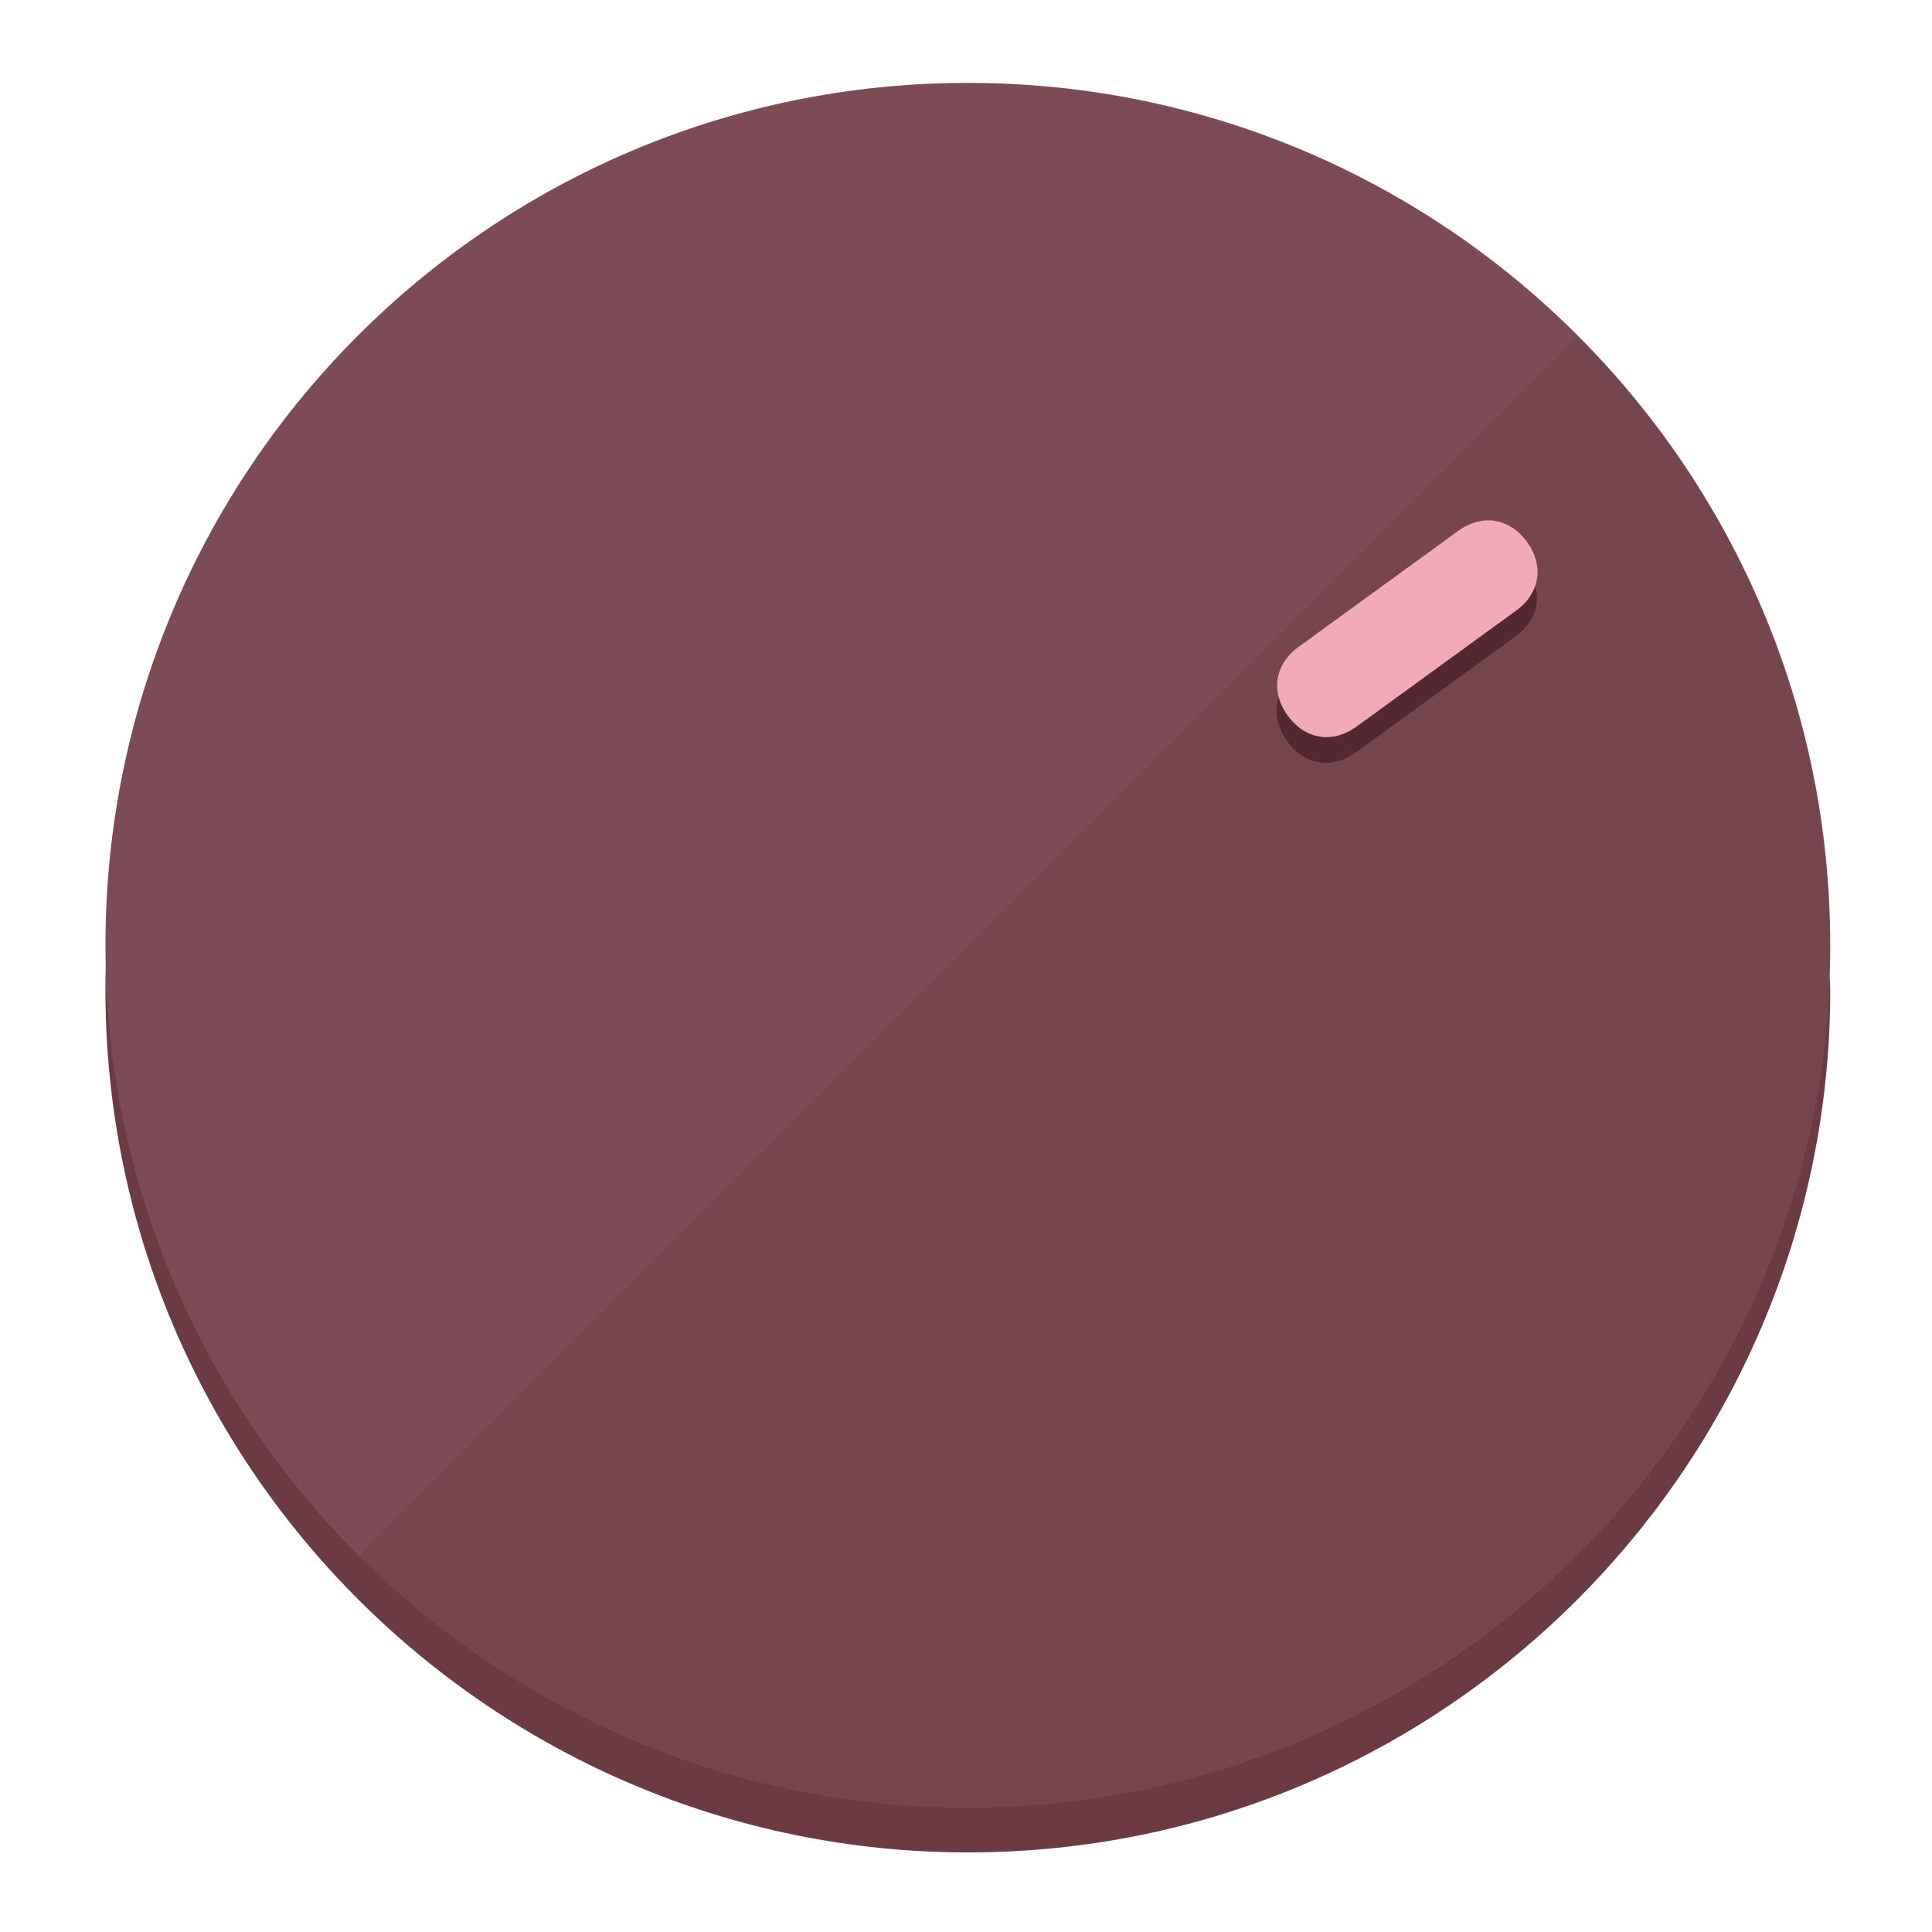
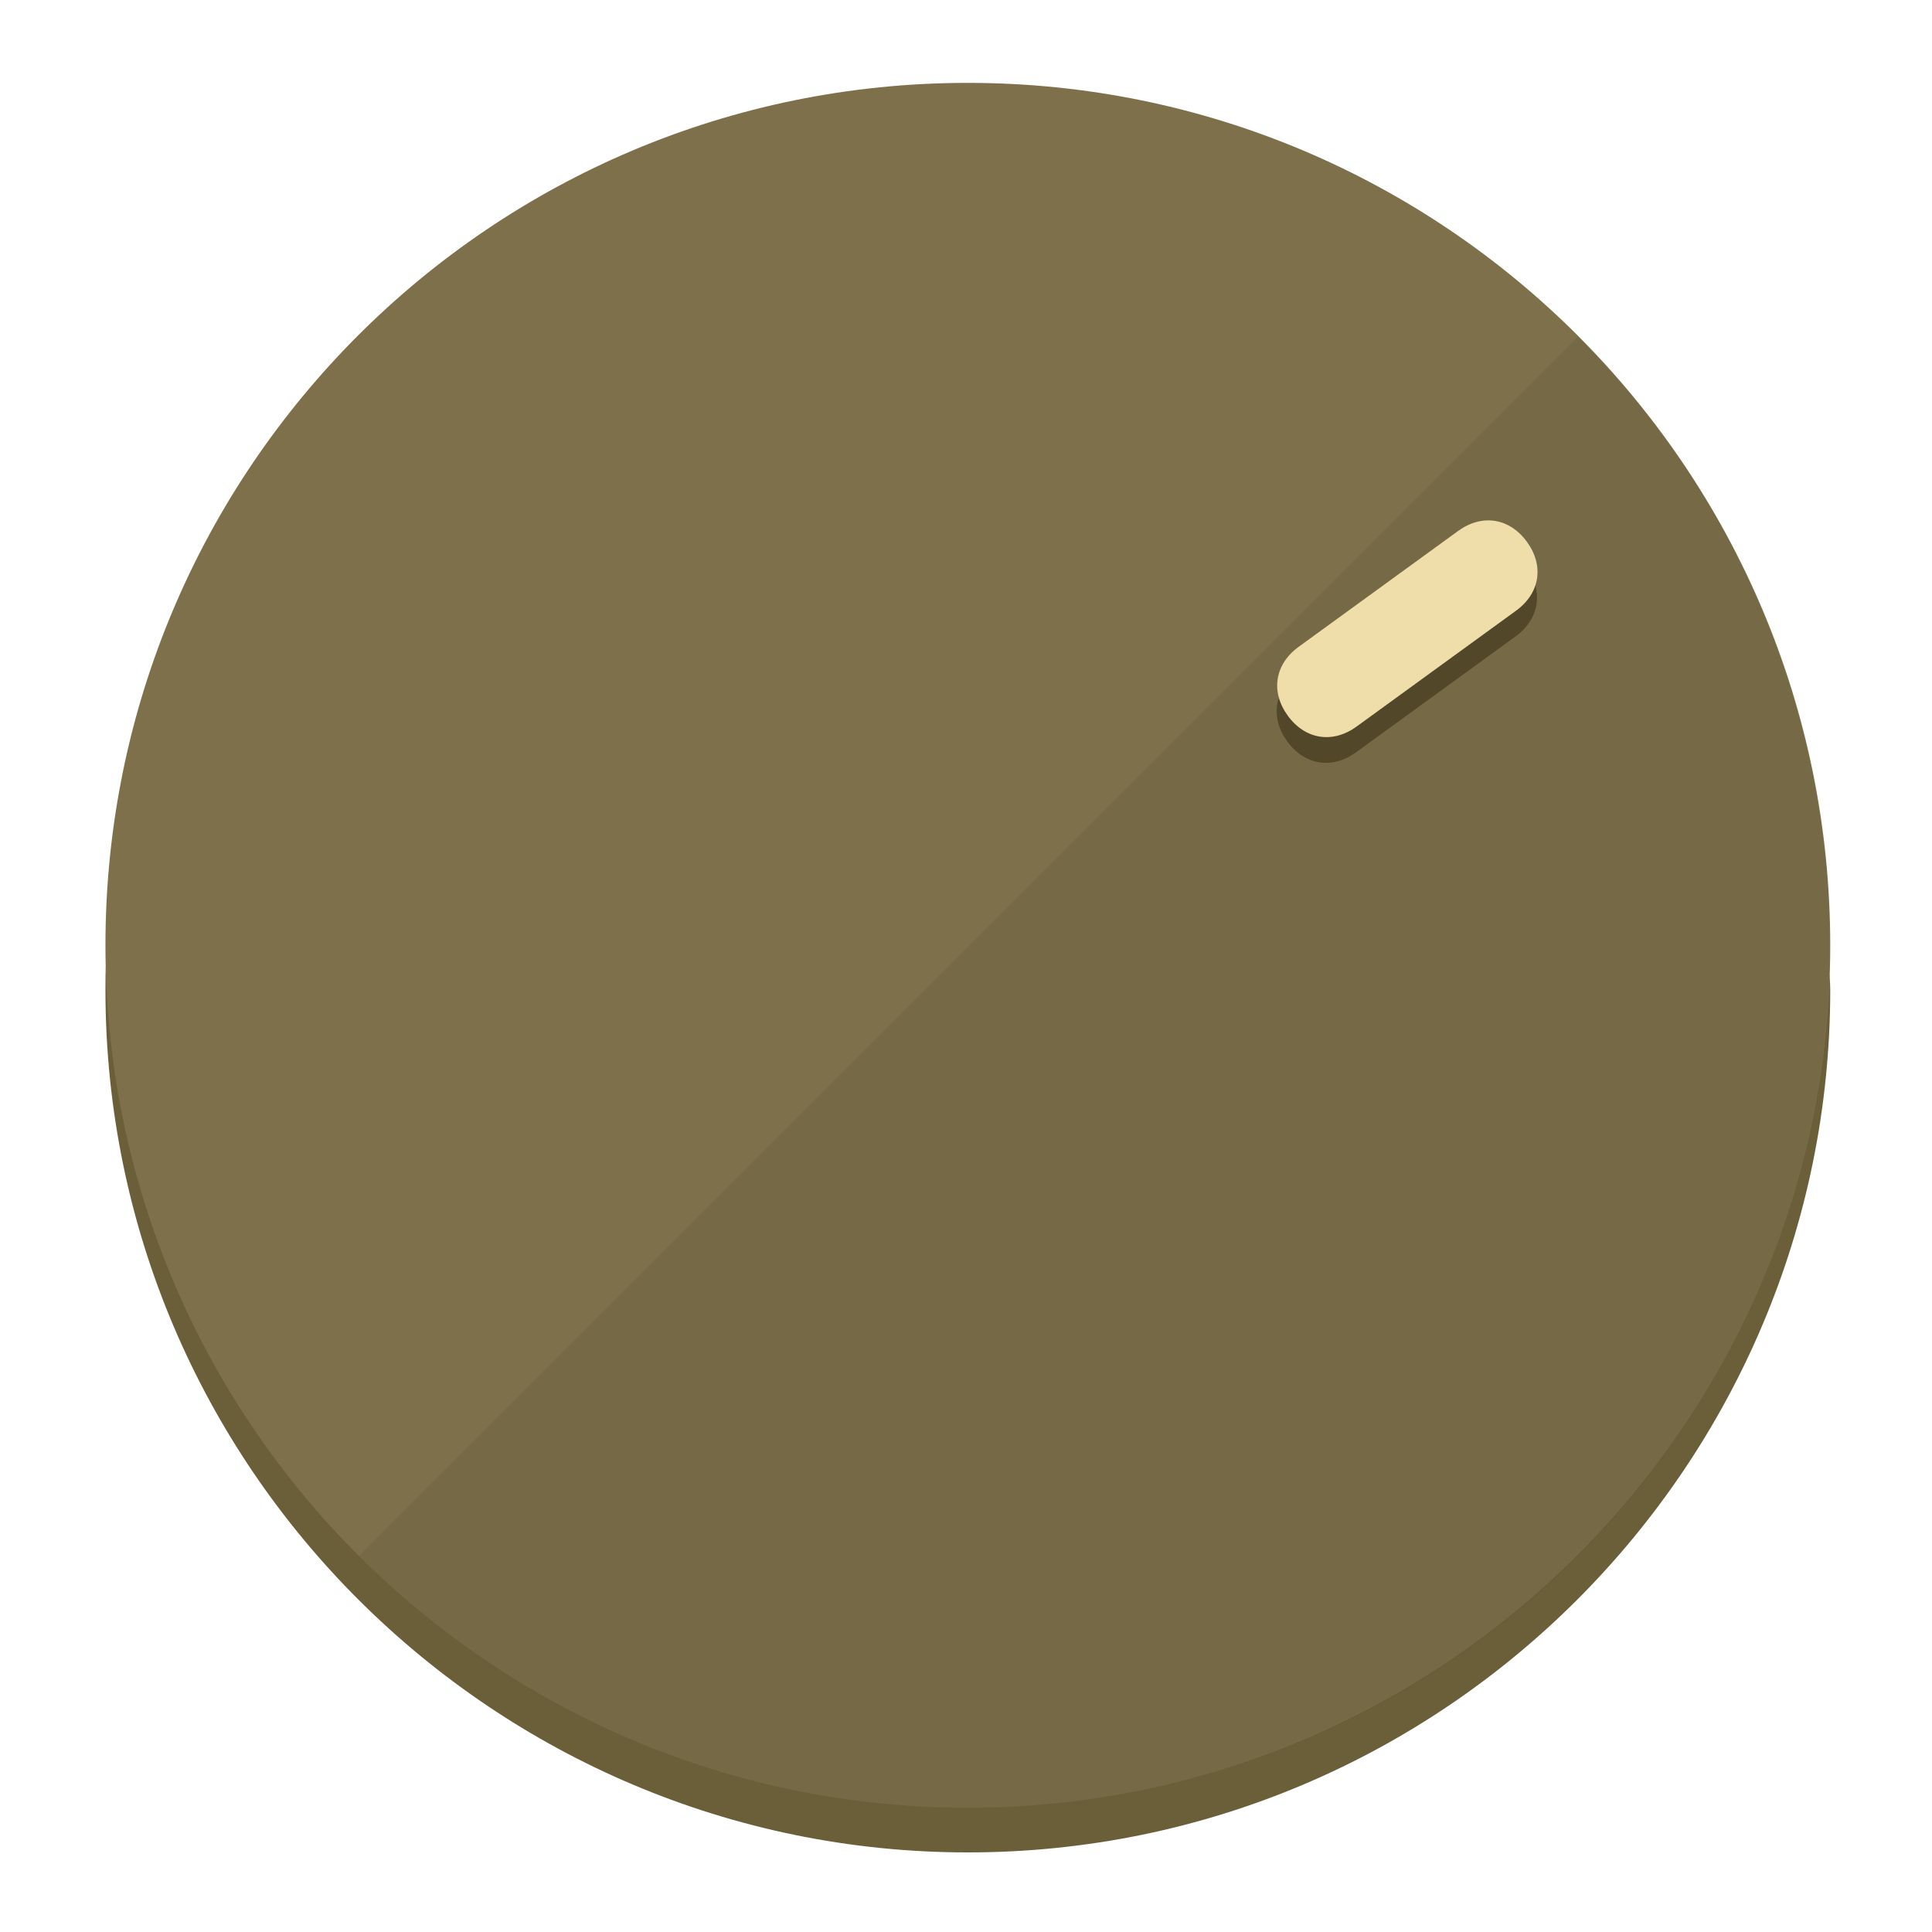
<svg xmlns="http://www.w3.org/2000/svg" height="120px" width="120px" version="1.1" id="Layer_1" viewBox="0 0 496.8 496.8" xml:space="preserve">
  <defs id="defs23" />
  <g id="g3158">
-     <path style="display:inline;fill:#6B3A43;fill-opacity:1;stroke-width:1.584" d="m 248.875,445.92 c 116.582,0 212.89,-91.238 220.493,-205.286 0,5.069 1.267,8.87 1.267,13.939 0,121.651 -98.842,221.76 -221.76,221.76 -121.651,0 -221.76,-98.842 -221.76,-221.76 0,-5.069 0,-8.87 1.267,-13.939 7.603,114.048 103.91,205.286 220.493,205.286 z" id="path8" />
-     <circle style="display:inline;fill:#7D4B55;fill-opacity:1;stroke-width:1.584" cx="248.875" cy="243.071" r="221.76" id="circle12" />
-     <path style="display:inline;fill:#522931;fill-opacity:0.154;stroke-width:1.587" d="m 405.744,86.606 c 86.308,86.308 86.308,227.193 0,313.5 -86.308,86.308 -227.193,86.308 -313.5,0" id="path14" />
+     <path style="display:inline;fill:#6B5F3A;fill-opacity:1;stroke-width:1.584" d="m 248.875,445.92 c 116.582,0 212.89,-91.238 220.493,-205.286 0,5.069 1.267,8.87 1.267,13.939 0,121.651 -98.842,221.76 -221.76,221.76 -121.651,0 -221.76,-98.842 -221.76,-221.76 0,-5.069 0,-8.87 1.267,-13.939 7.603,114.048 103.91,205.286 220.493,205.286 z" id="path8" />
+     <circle style="display:inline;fill:#7D704B;fill-opacity:1;stroke-width:1.584" cx="248.875" cy="243.071" r="221.76" id="circle12" />
+     <path style="display:inline;fill:#524729;fill-opacity:0.154;stroke-width:1.587" d="m 405.744,86.606 c 86.308,86.308 86.308,227.193 0,313.5 -86.308,86.308 -227.193,86.308 -313.5,0" id="path14" />
  </g>
  <g id="g3198">
    <circle style="display:none;fill:#000000;fill-opacity:0;stroke-width:1.584" cx="343.108" cy="-57.84" r="221.76" id="circle12-3" transform="rotate(54)" />
-     <path style="display:inline;fill:#522931;fill-opacity:1;stroke-width:1.584" d="m 348.699,193.447 c -6.151,4.469 -13.231,3.348 -17.7,-2.803 v 0 c -4.469,-6.151 -3.348,-13.231 2.803,-17.7 l 41.007,-29.794 c 6.151,-4.469 13.231,-3.348 17.7,2.803 v 0 c 4.469,6.151 3.348,13.231 -2.803,17.7 z" id="path3789" />
-     <path style="display:inline;fill:#F0AAB8;stroke-width:1.584" d="m 348.836,186.828 c -6.151,4.469 -13.231,3.348 -17.7,-2.803 v 0 c -4.469,-6.151 -3.348,-13.231 2.803,-17.7 l 41.007,-29.794 c 6.151,-4.469 13.231,-3.348 17.7,2.803 v 0 c 4.469,6.151 3.348,13.231 -2.803,17.7 z" id="path915" />
+     <path style="display:inline;fill:#524729;fill-opacity:1;stroke-width:1.584" d="m 348.699,193.447 c -6.151,4.469 -13.231,3.348 -17.7,-2.803 v 0 c -4.469,-6.151 -3.348,-13.231 2.803,-17.7 l 41.007,-29.794 c 6.151,-4.469 13.231,-3.348 17.7,2.803 v 0 c 4.469,6.151 3.348,13.231 -2.803,17.7 z" id="path3789" />
+     <path style="display:inline;fill:#F0DEAA;stroke-width:1.584" d="m 348.836,186.828 c -6.151,4.469 -13.231,3.348 -17.7,-2.803 v 0 c -4.469,-6.151 -3.348,-13.231 2.803,-17.7 l 41.007,-29.794 c 6.151,-4.469 13.231,-3.348 17.7,2.803 v 0 c 4.469,6.151 3.348,13.231 -2.803,17.7 z" id="path915" />
  </g>
</svg>
